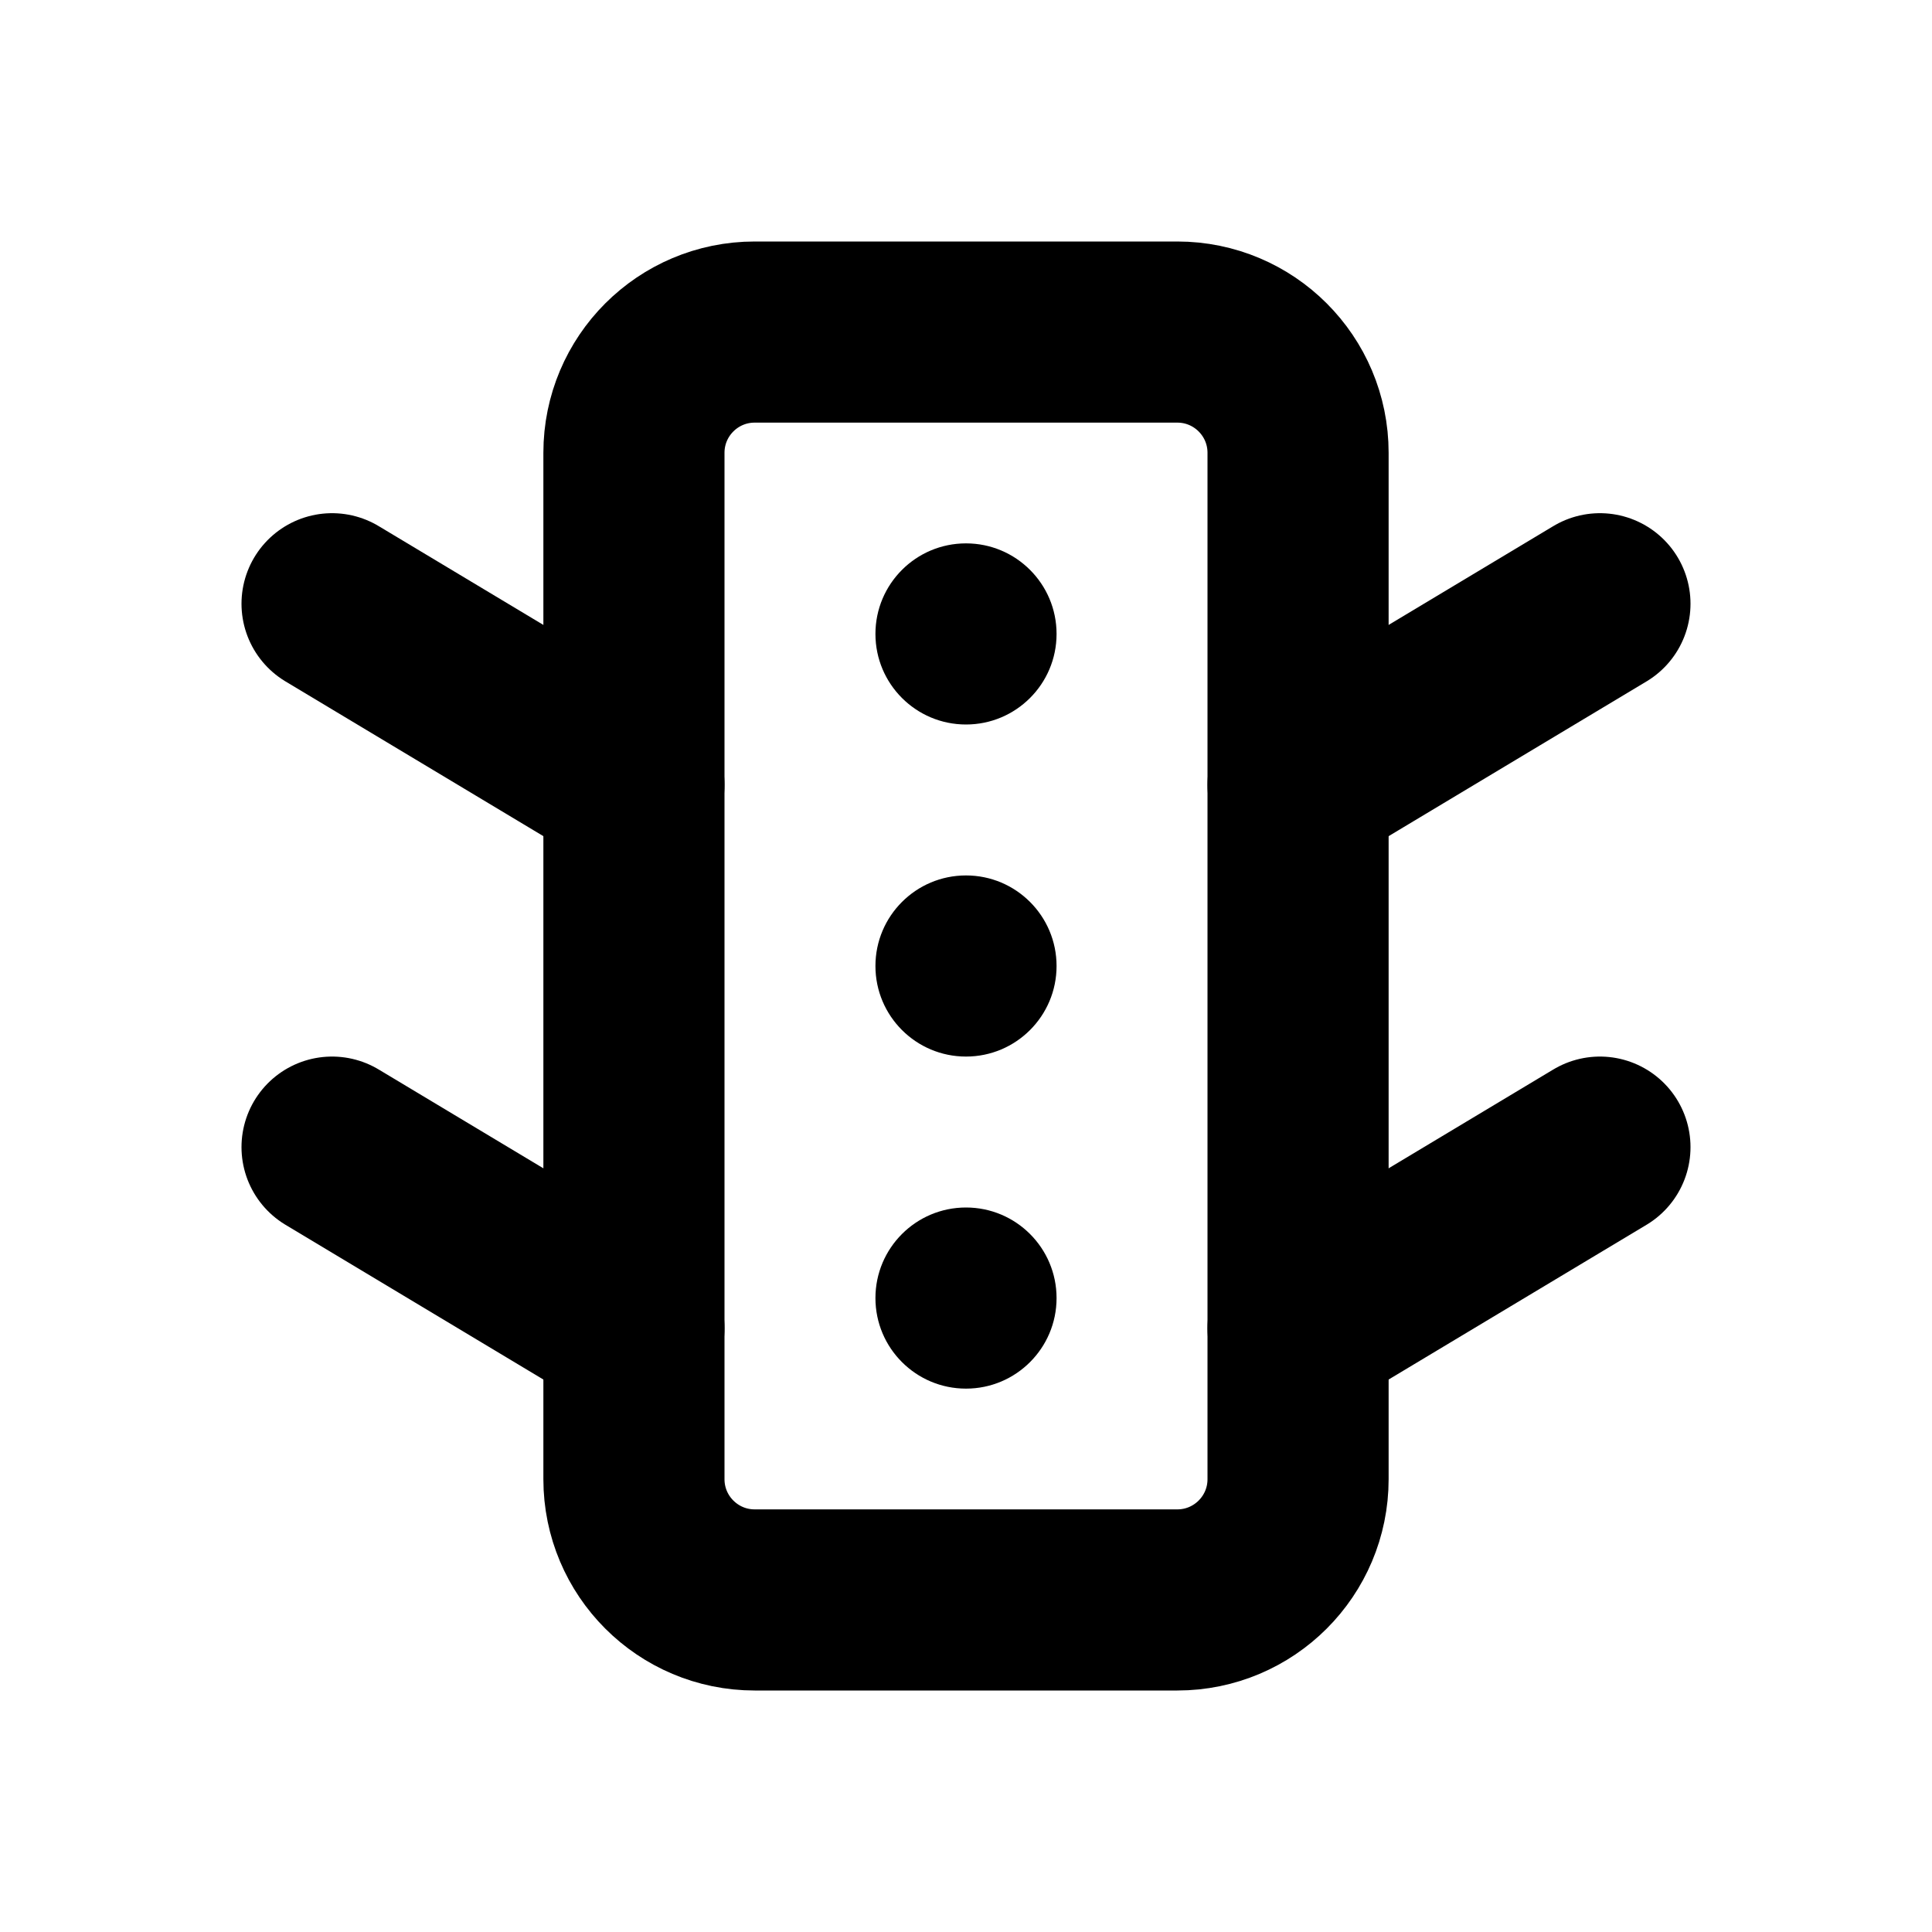
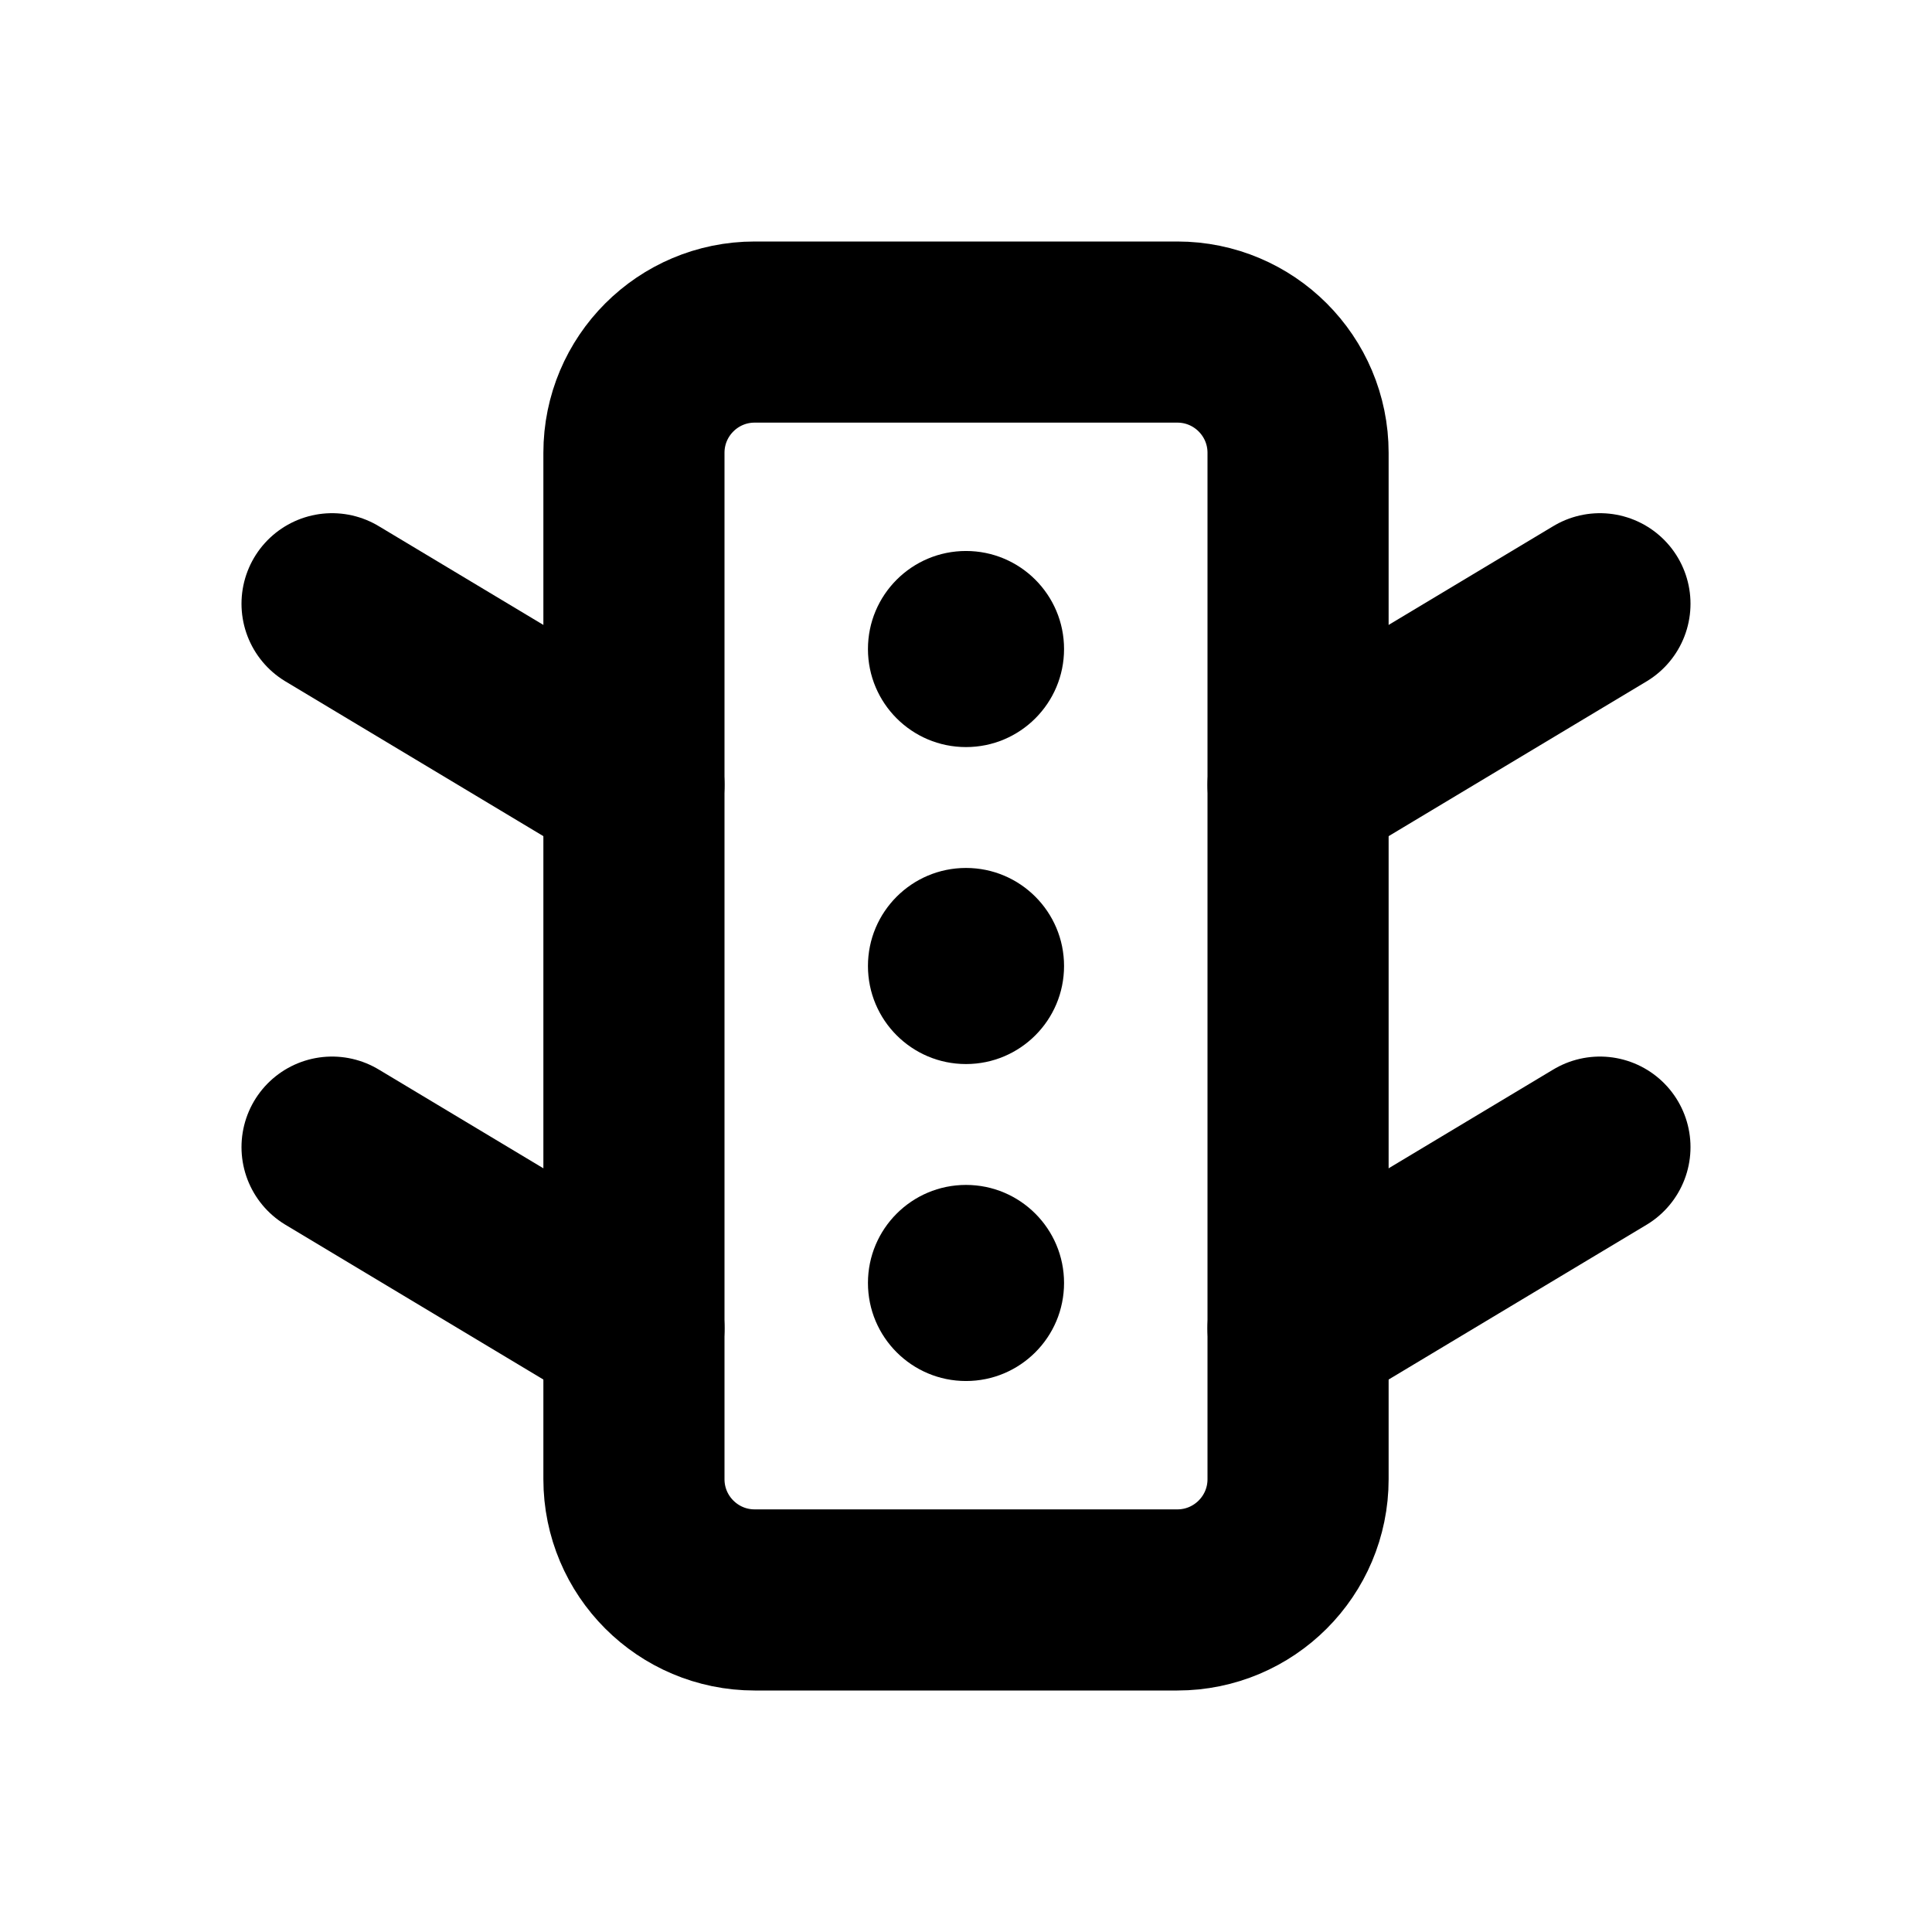
<svg xmlns="http://www.w3.org/2000/svg" width="16" height="16" viewBox="0 0 16 16" fill="none" stroke="currentColor" stroke-width="1.5" stroke-linecap="round" stroke-linejoin="round" aria-hidden="true" focusable="false">
  <rect x="5.25" y="2.75" width="5.5" height="10.5" rx="1" />
-   <circle cx="8" cy="5.25" r="0.75" fill="currentColor" stroke="none" />
-   <circle cx="8" cy="8" r="0.75" fill="currentColor" stroke="none" />
-   <circle cx="8" cy="10.75" r="0.75" fill="currentColor" stroke="none" />
+   <circle cx="8" cy="5.375" r="0.812" fill="currentColor" stroke="none" />
+   <circle cx="8" cy="8" r="0.812" fill="currentColor" stroke="none" />
+   <circle cx="8" cy="10.625" r="0.812" fill="currentColor" stroke="none" />
  <path d="M2.75 5L5.25 6.5M2.75 9.5L5.25 11M13.25 5L10.75 6.5M13.25 9.5L10.75 11" />
</svg>
